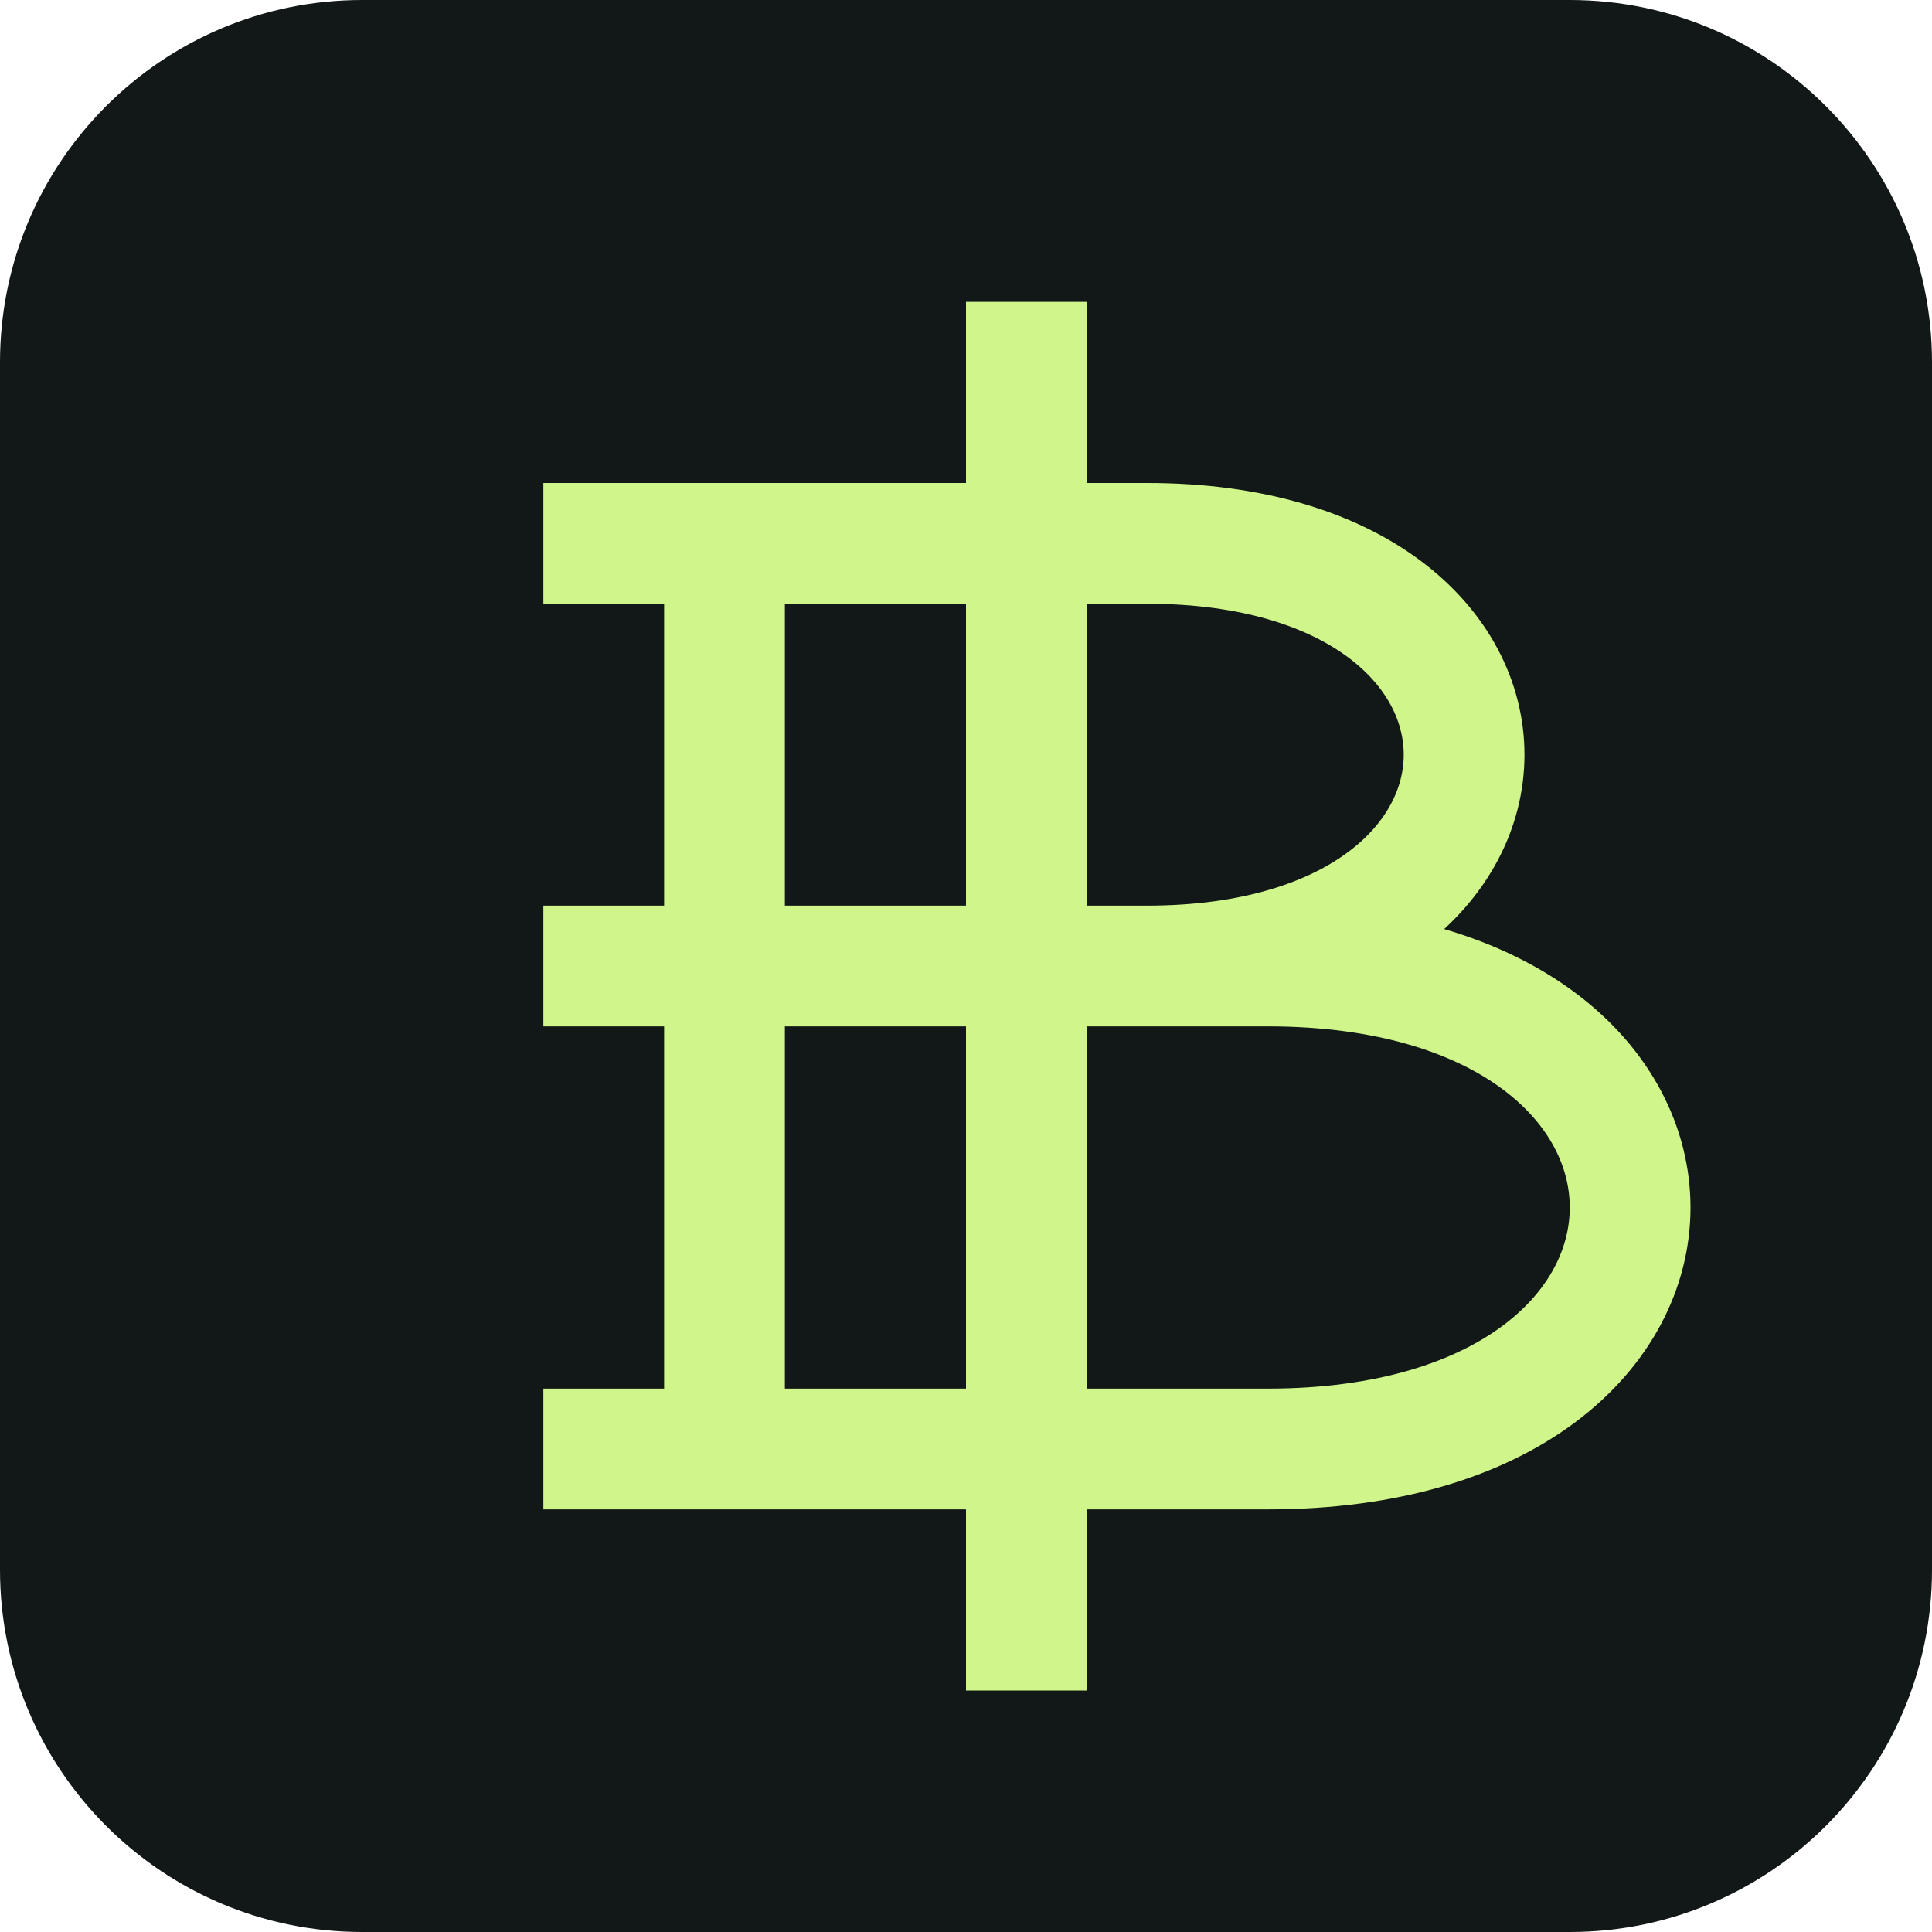
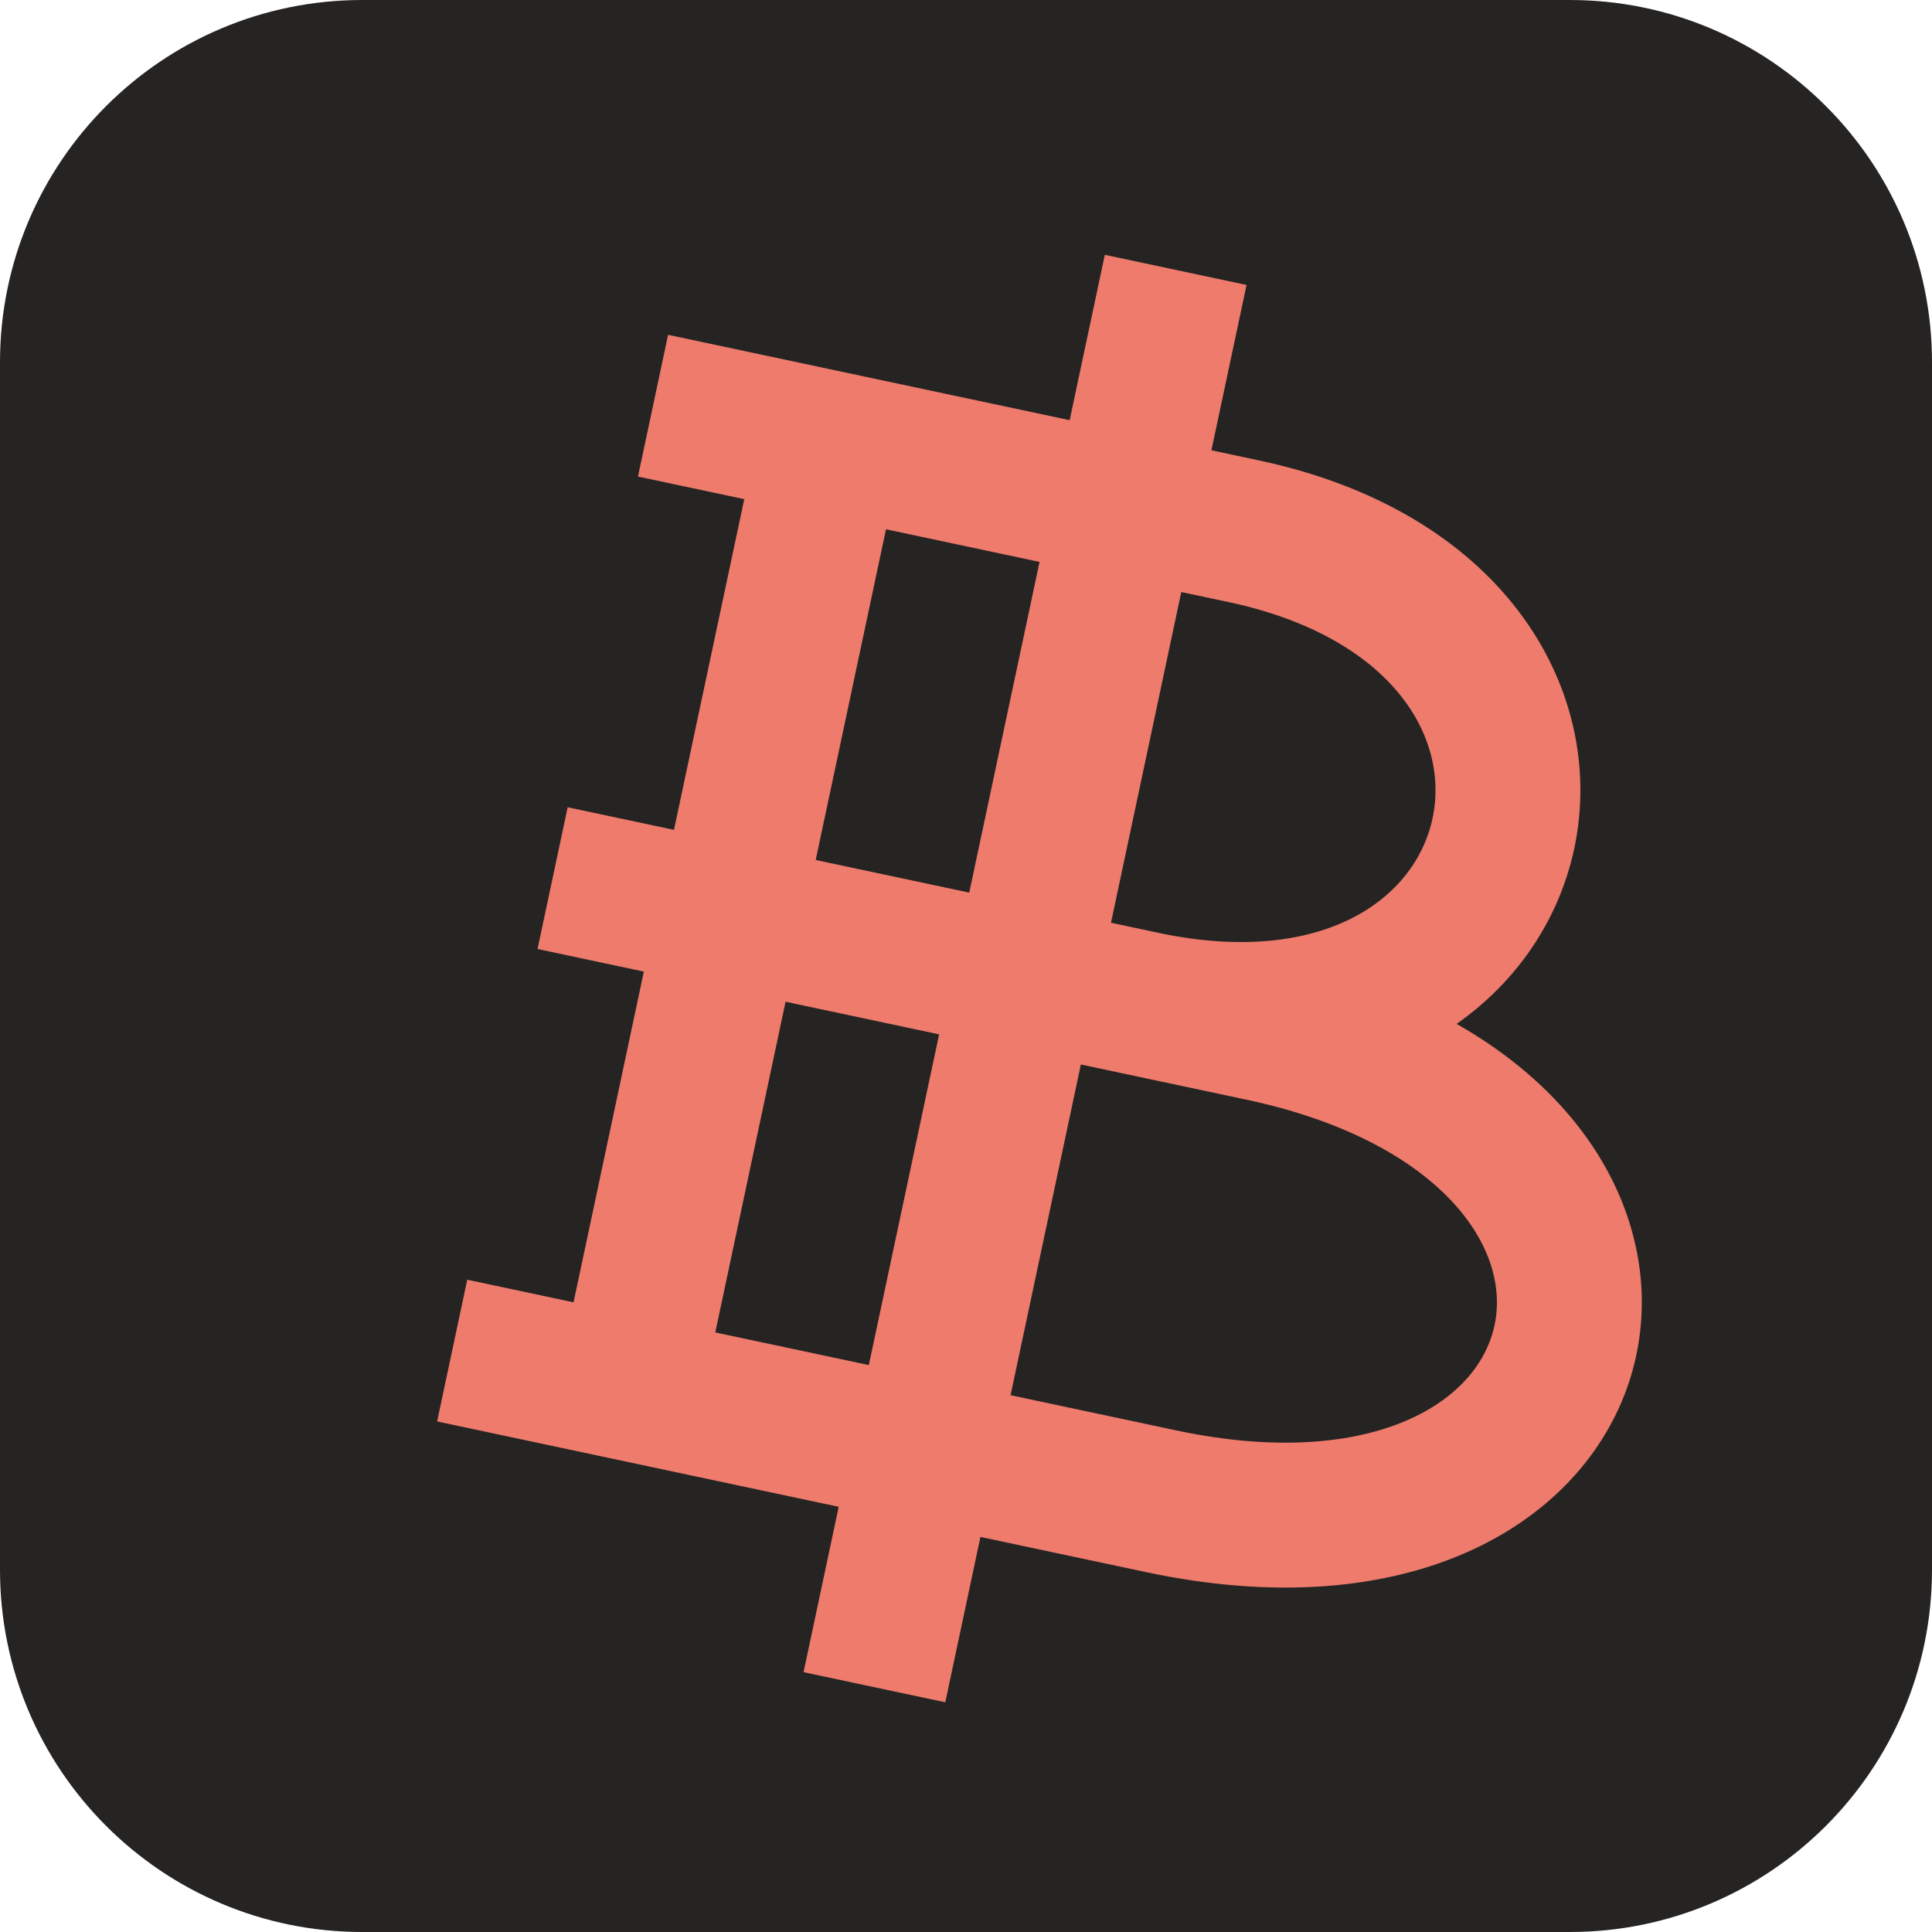
<svg xmlns="http://www.w3.org/2000/svg" viewBox="0 0 32 32">
-   <rect width="32" height="32" rx="6" fill="#111817" />
-   <path d="M12 8v17m5-20v23M9 9h10c7 0 7 7 0 7H9m3 0h9c8 0 8 8 0 8H9" fill="none" stroke="#d0f58b" stroke-width="2" />
+   <rect width="32" height="32" rx="6" fill="#252423" />
+   <g transform="rotate(12 16 16)">
+     <path d="M12 7v18m5-21v24M9 8h10c7 0 7 8 0 8H9m3 0h9c8 0 8 8 0 8H9" fill="none" stroke="#ee7b6c" stroke-width="2.4" />
+   </g>
</svg>
